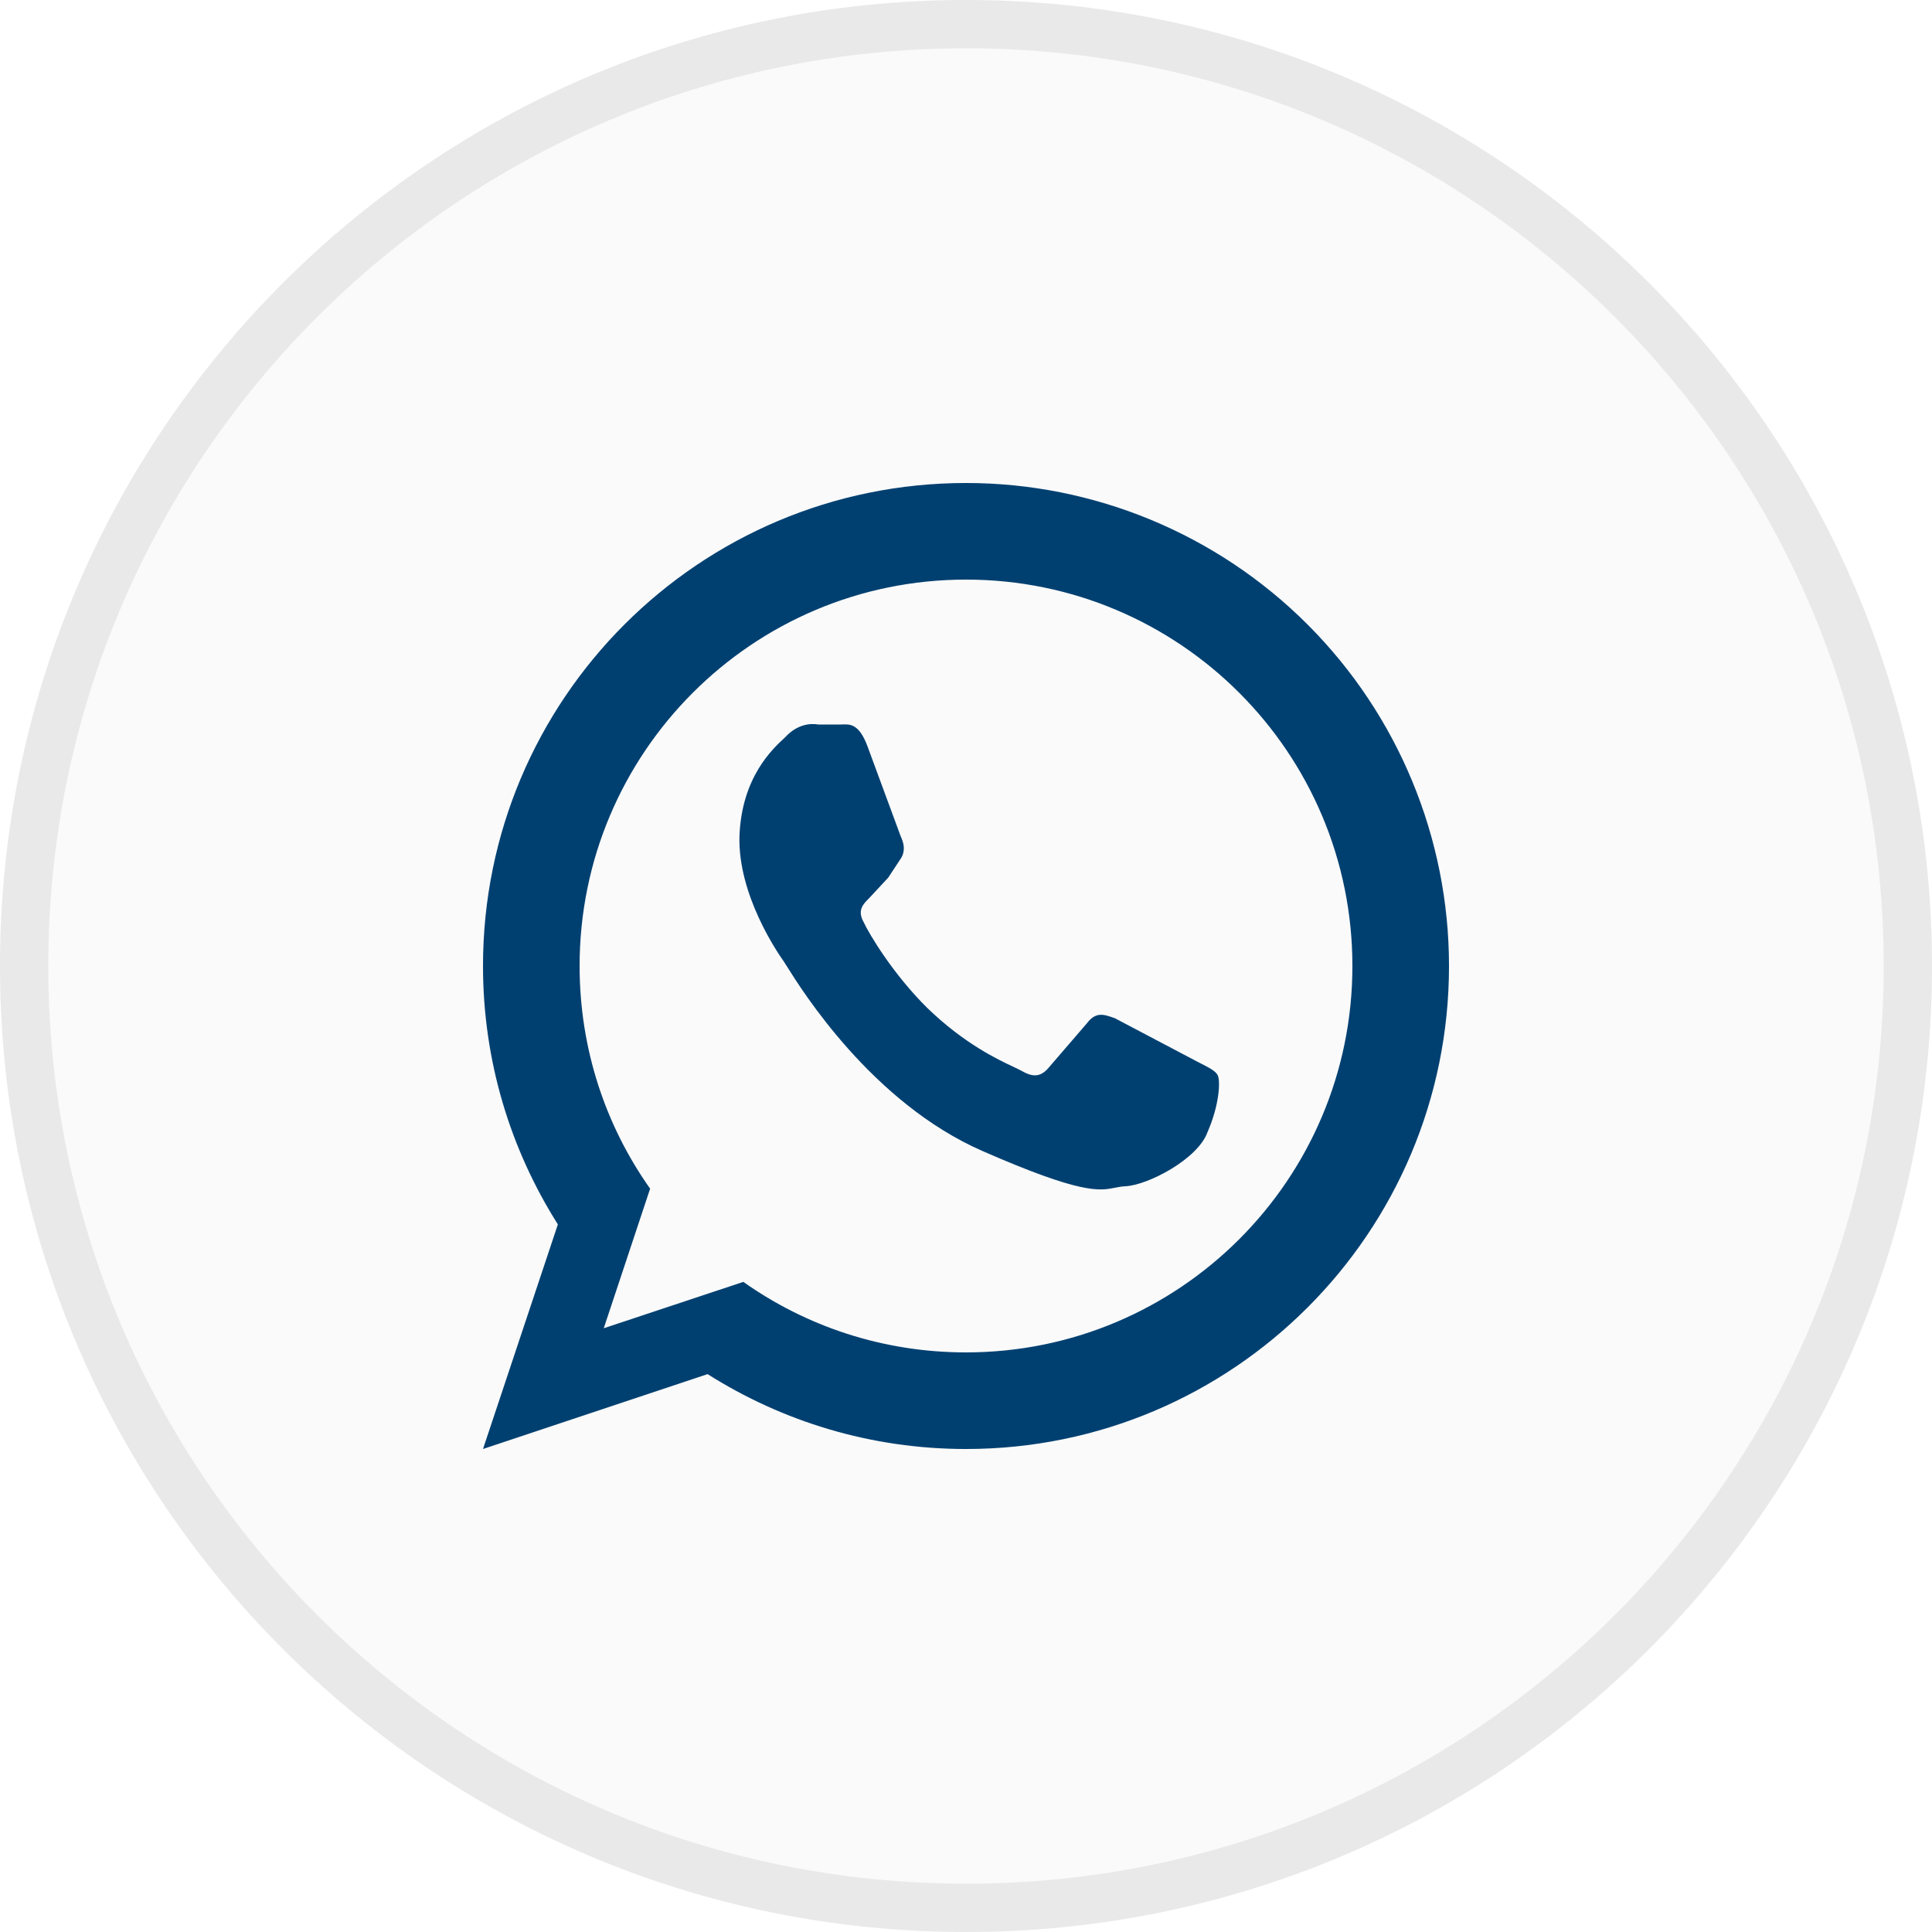
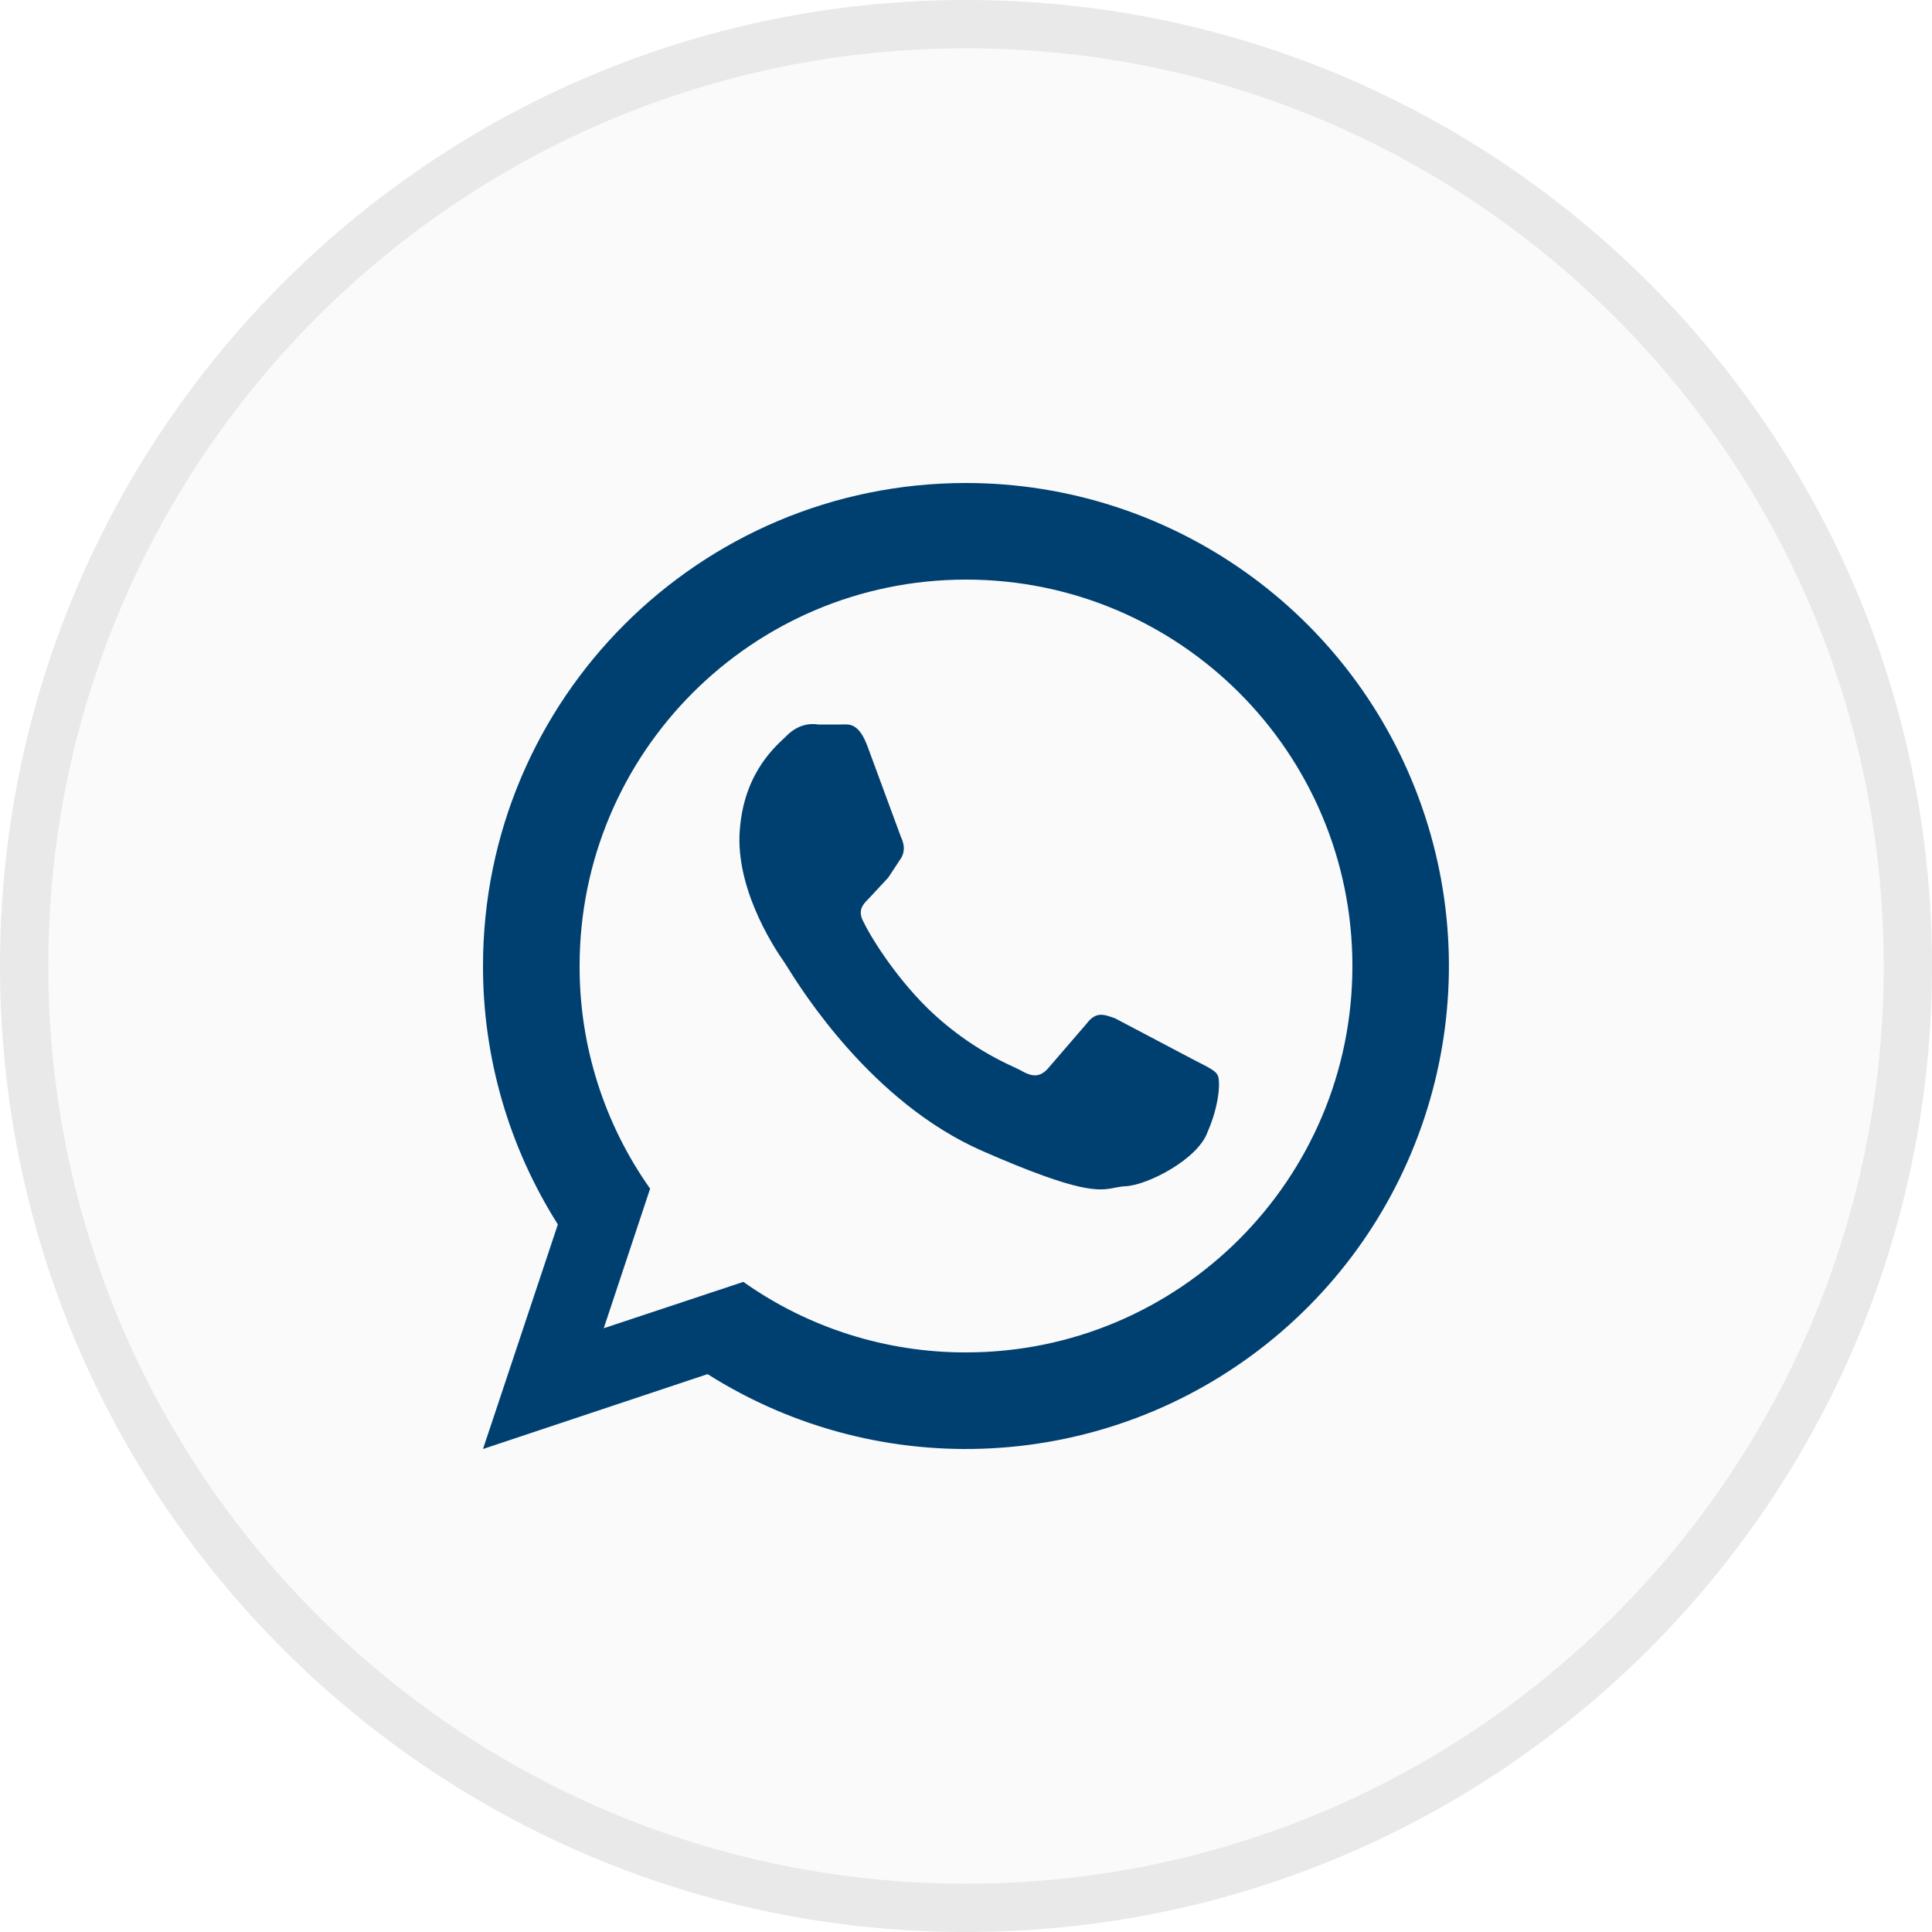
- <svg xmlns="http://www.w3.org/2000/svg" width="40" height="40" viewBox="0 0 40 40" fill="none">
-   <rect width="40" height="40" rx="20" fill="#FAFAFA" />
-   <rect x="0.5" y="0.5" width="39" height="39" rx="19.5" stroke="#D9D9D9" stroke-opacity="0.498" />
-   <path fill-rule="evenodd" clip-rule="evenodd" d="M20 10C22.652 10 25.196 11.054 27.071 12.929C28.946 14.804 30 17.348 30 20C30 25.523 25.523 30 20 30C18.03 30 16.2 29.43 14.65 28.45L10 30L11.55 25.35C10.57 23.8 10 21.97 10 20C10 14.477 14.477 10 20 10ZM24.849 22.011L24.849 22.011C25.042 22.11 25.167 22.174 25.21 22.26C25.27 22.37 25.25 22.87 25 23.44C24.8 24 23.76 24.54 23.3 24.56C23.219 24.564 23.152 24.577 23.084 24.591C22.76 24.655 22.393 24.729 20.34 23.83C18.051 22.828 16.599 20.499 16.286 19.998L16.286 19.998C16.258 19.954 16.24 19.924 16.23 19.91C16.11 19.74 15.27 18.53 15.31 17.3C15.36 16.091 15.989 15.51 16.253 15.267L16.26 15.26C16.5 15 16.77 14.97 16.94 15H17.41C17.424 15 17.438 14.999 17.453 14.999C17.599 14.994 17.788 14.987 17.96 15.45L18.65 17.32C18.71 17.45 18.75 17.6 18.66 17.76L18.39 18.17L18 18.59L17.991 18.599C17.873 18.716 17.743 18.846 17.88 19.09C18 19.35 18.5 20.18 19.2 20.87C19.963 21.608 20.648 21.931 20.991 22.092C21.058 22.124 21.111 22.149 21.15 22.17C21.39 22.31 21.54 22.29 21.69 22.13L22.5 21.19C22.687 20.943 22.846 20.998 23.071 21.077L23.08 21.08L24.75 21.96C24.785 21.978 24.817 21.995 24.849 22.011ZM12 20C12 15.582 15.582 12 20 12C24.418 12 28 15.582 28 20C28 24.418 24.418 28 20 28C18.28 28 16.69 27.46 15.39 26.54L12.5 27.5L13.46 24.61C12.54 23.31 12 21.72 12 20Z" fill="#004071" />
+ <svg xmlns="http://www.w3.org/2000/svg" width="40" height="40" fill="none">
+   <rect width="40" height="40" fill="#FAFAFA" rx="20" />
+   <rect width="39" height="39" x=".5" y=".5" stroke="#D9D9D9" stroke-opacity=".498" rx="19.5" />
+   <path fill="#004071" fill-rule="evenodd" d="M20 10a10 10 0 1 1-5.35 18.45L10 30l1.55-4.65A9.969 9.969 0 0 1 10 20c0-5.523 4.477-10 10-10Zm4.849 12.01c.193.1.318.164.361.25.06.11.04.61-.21 1.18-.2.56-1.24 1.1-1.7 1.12-.08.004-.148.017-.216.03-.324.065-.691.139-2.744-.76-2.289-1.002-3.741-3.33-4.054-3.832l-.056-.088c-.12-.17-.96-1.38-.92-2.61.05-1.21.679-1.79.943-2.034l.007-.006c.24-.26.51-.29.68-.26h.47l.043-.001c.146-.005.335-.012.507.451l.69 1.87c.06.13.1.28.01.44l-.27.41-.39.42-.009.009c-.118.117-.248.247-.111.491.12.26.62 1.09 1.32 1.78a6.251 6.251 0 0 0 1.791 1.222c.067.032.12.057.159.078.24.14.39.12.54-.04l.81-.94c.187-.247.346-.192.57-.113l.01.003 1.67.88c.035.018.067.035.099.05ZM12 20a8 8 0 1 1 8 8 7.95 7.95 0 0 1-4.61-1.46l-2.89.96.96-2.89A7.95 7.95 0 0 1 12 20Z" clip-rule="evenodd" />
</svg>
